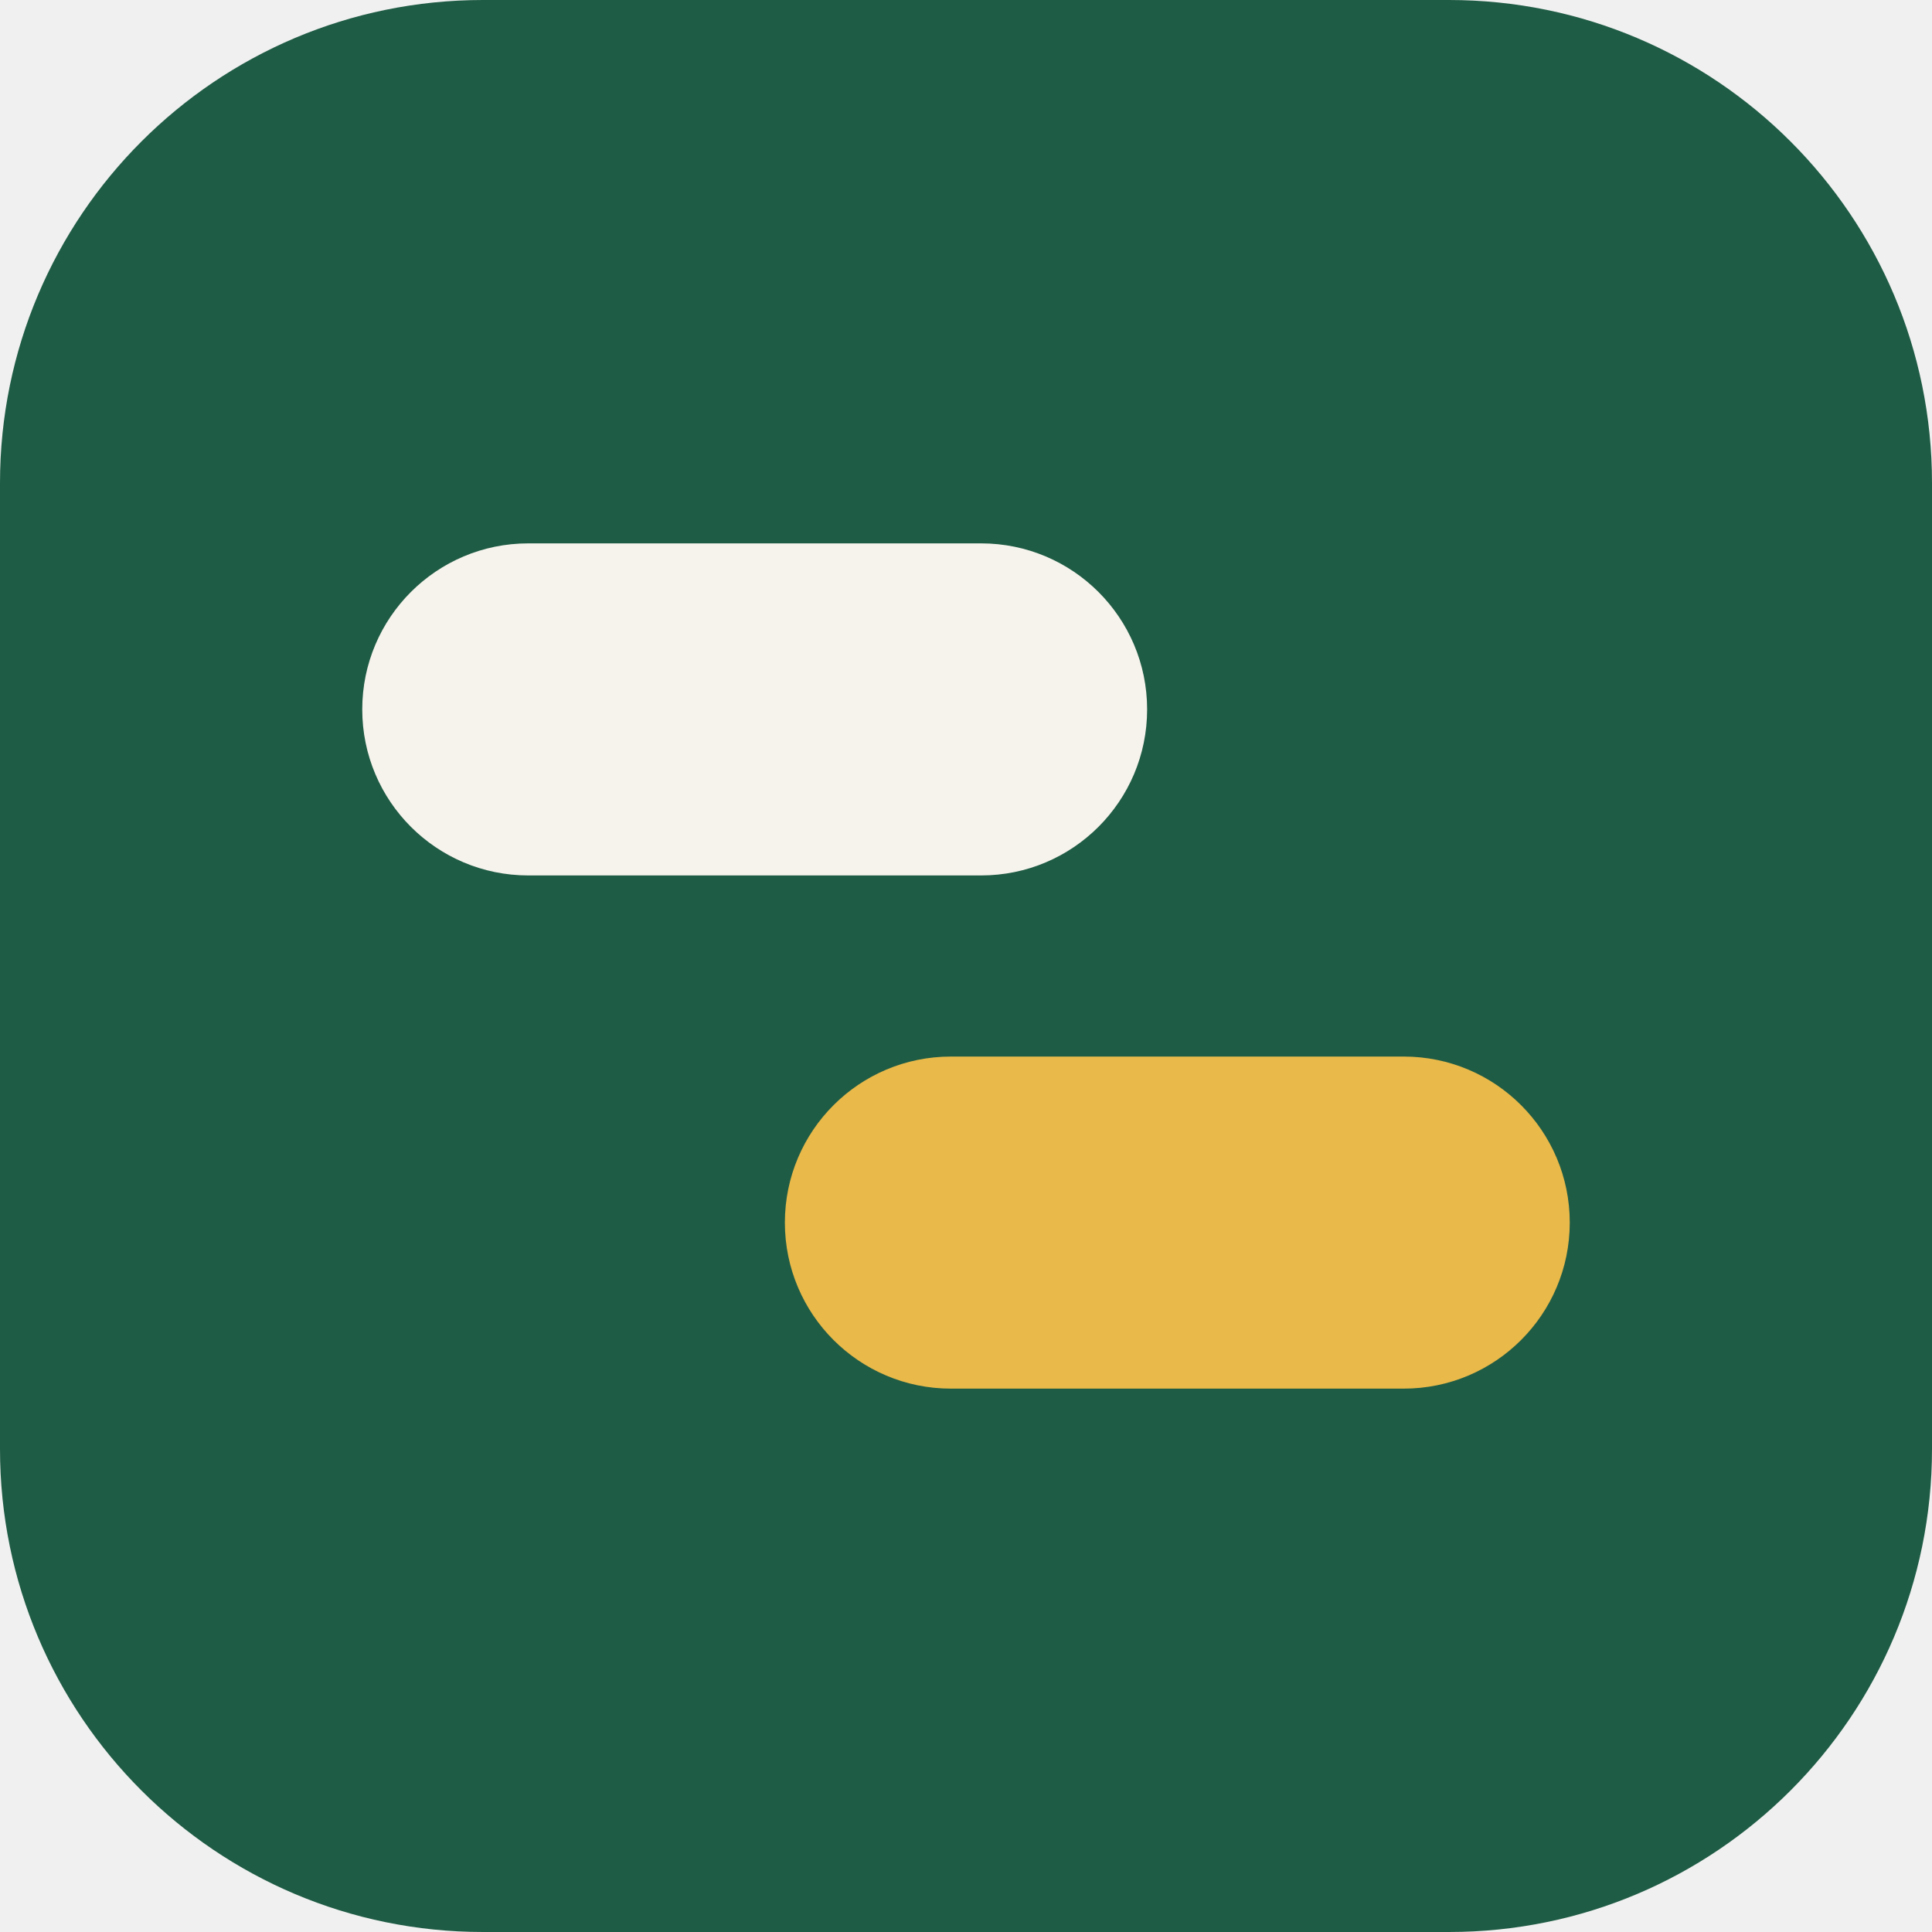
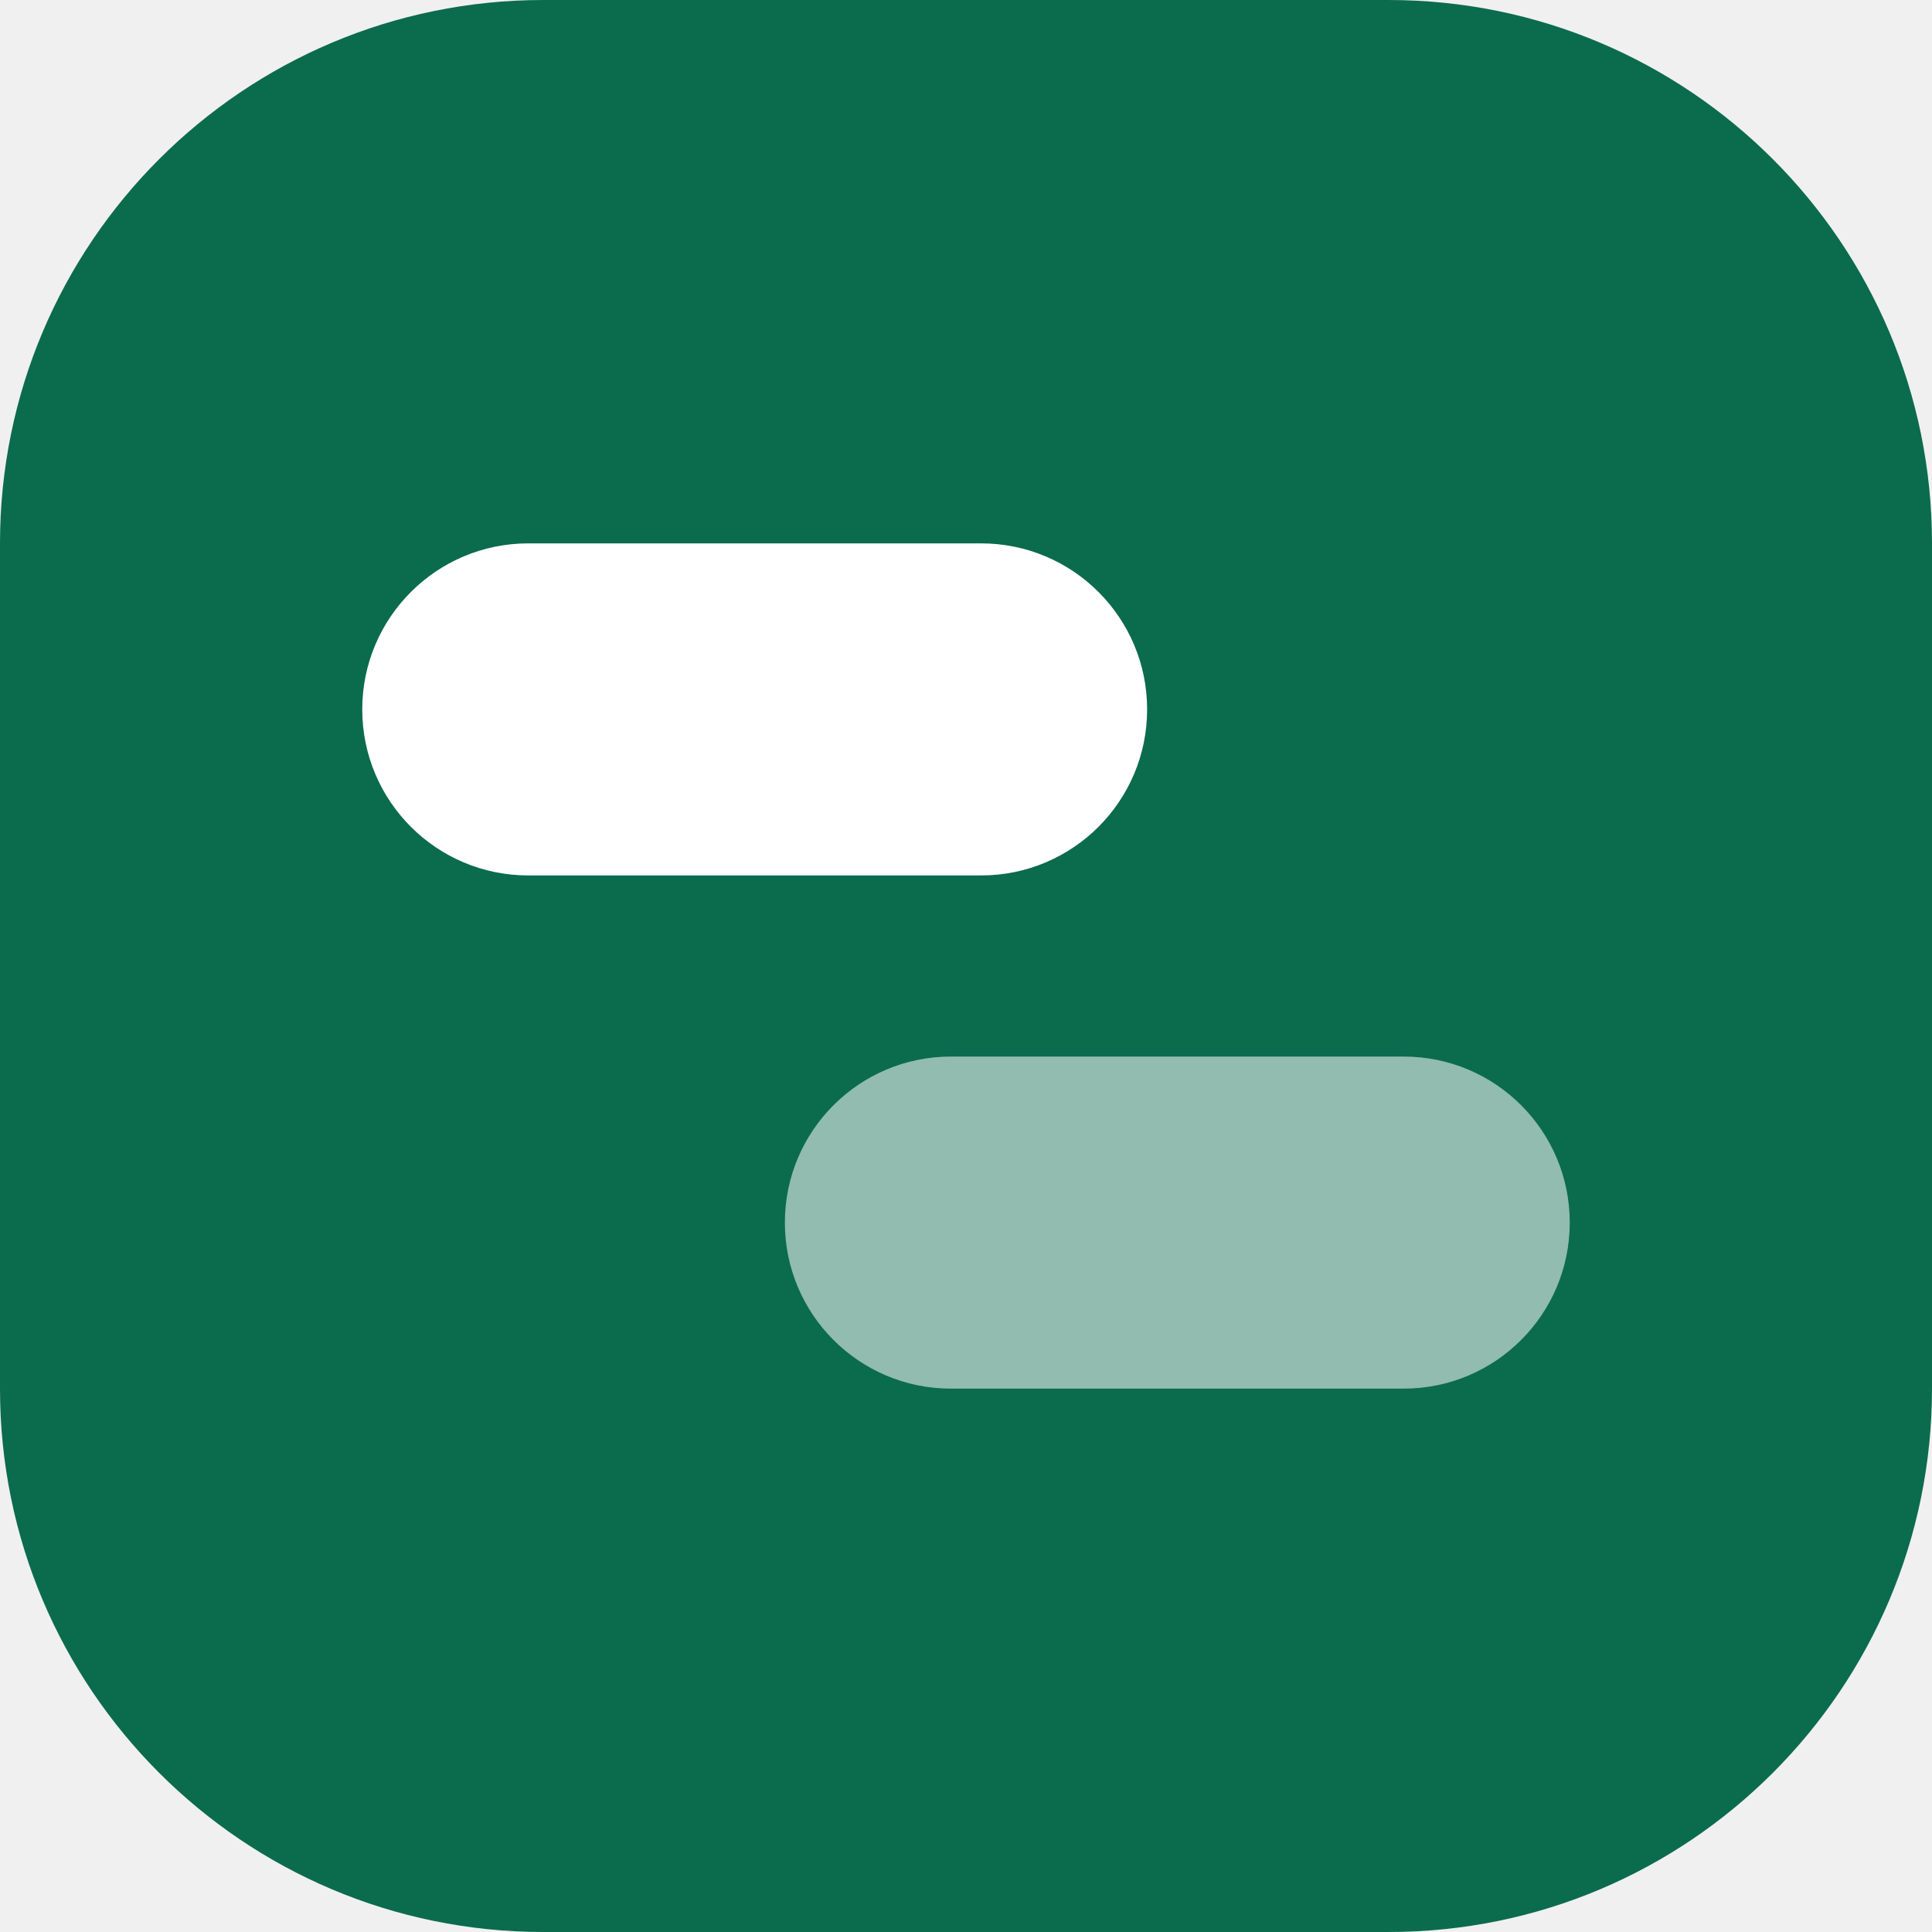
<svg xmlns="http://www.w3.org/2000/svg" viewBox="0 0 32 32">
-   <rect width="32" height="32" rx="8" fill="#1f5c45" />
-   <rect x="6" y="9" width="13" height="5.5" rx="2.75" fill="#f6f3ec" />
-   <rect x="13" y="17.5" width="13" height="5.5" rx="2.75" fill="#e9b949" />
+   <rect width="32" height="32" rx="9" fill="#0b6b4d" />
+   <rect x="6" y="9" width="13" height="5.5" rx="2.75" fill="#ffffff" />
+   <rect x="13" y="17.5" width="13" height="5.5" rx="2.75" fill="#ffffff" fill-opacity="0.55" />
</svg>
